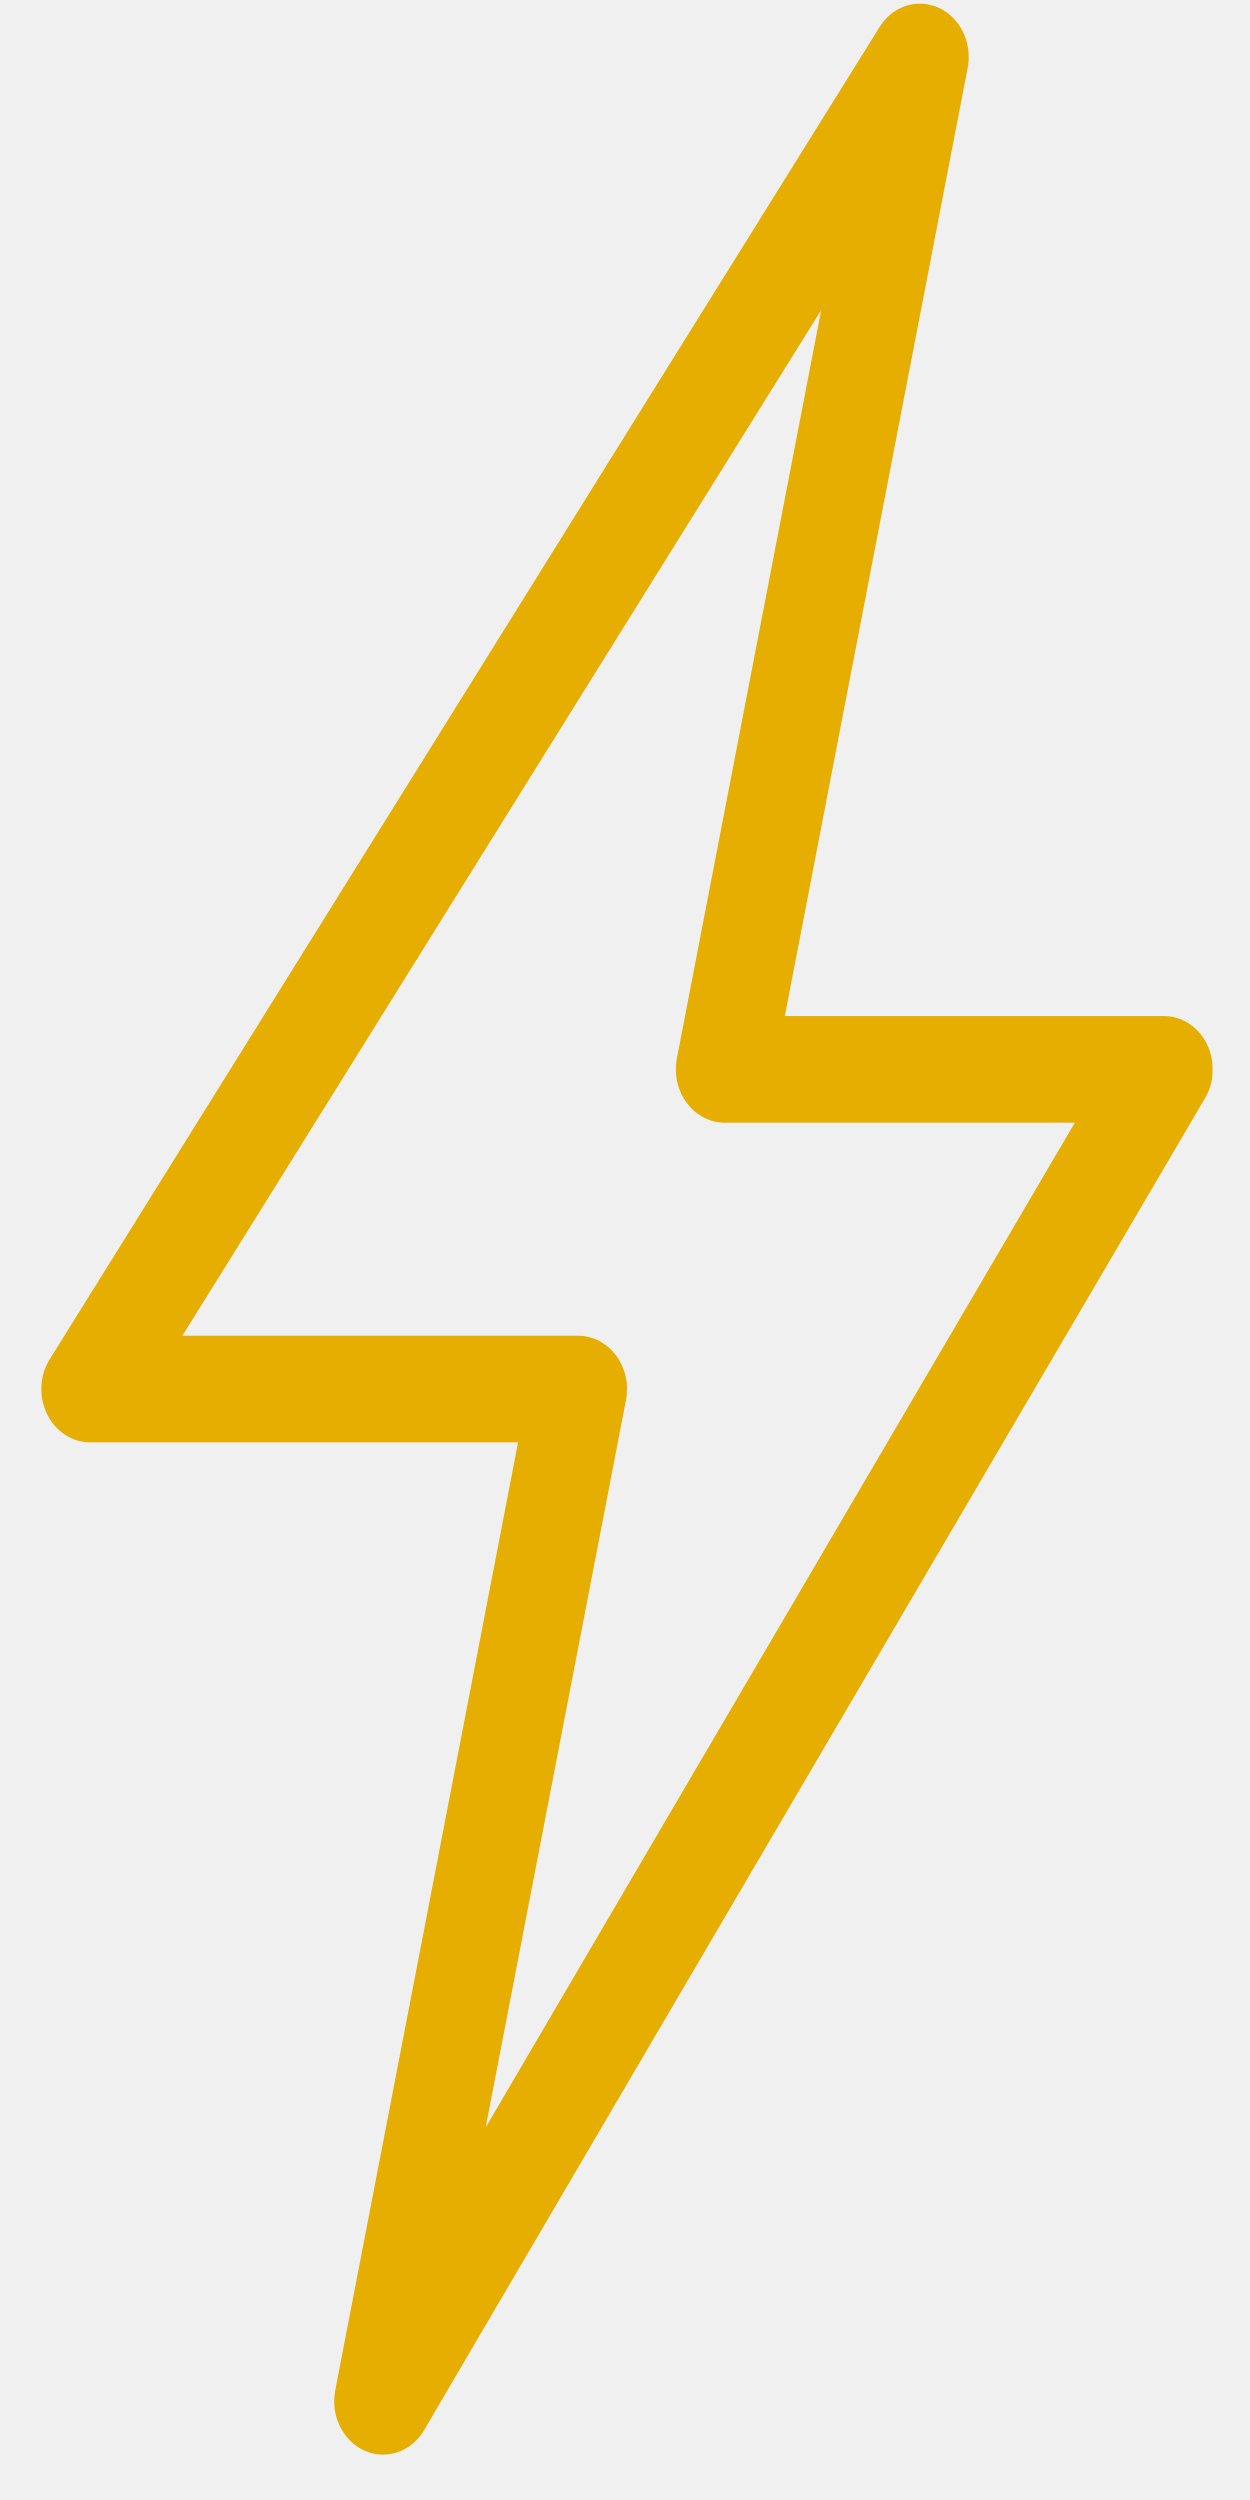
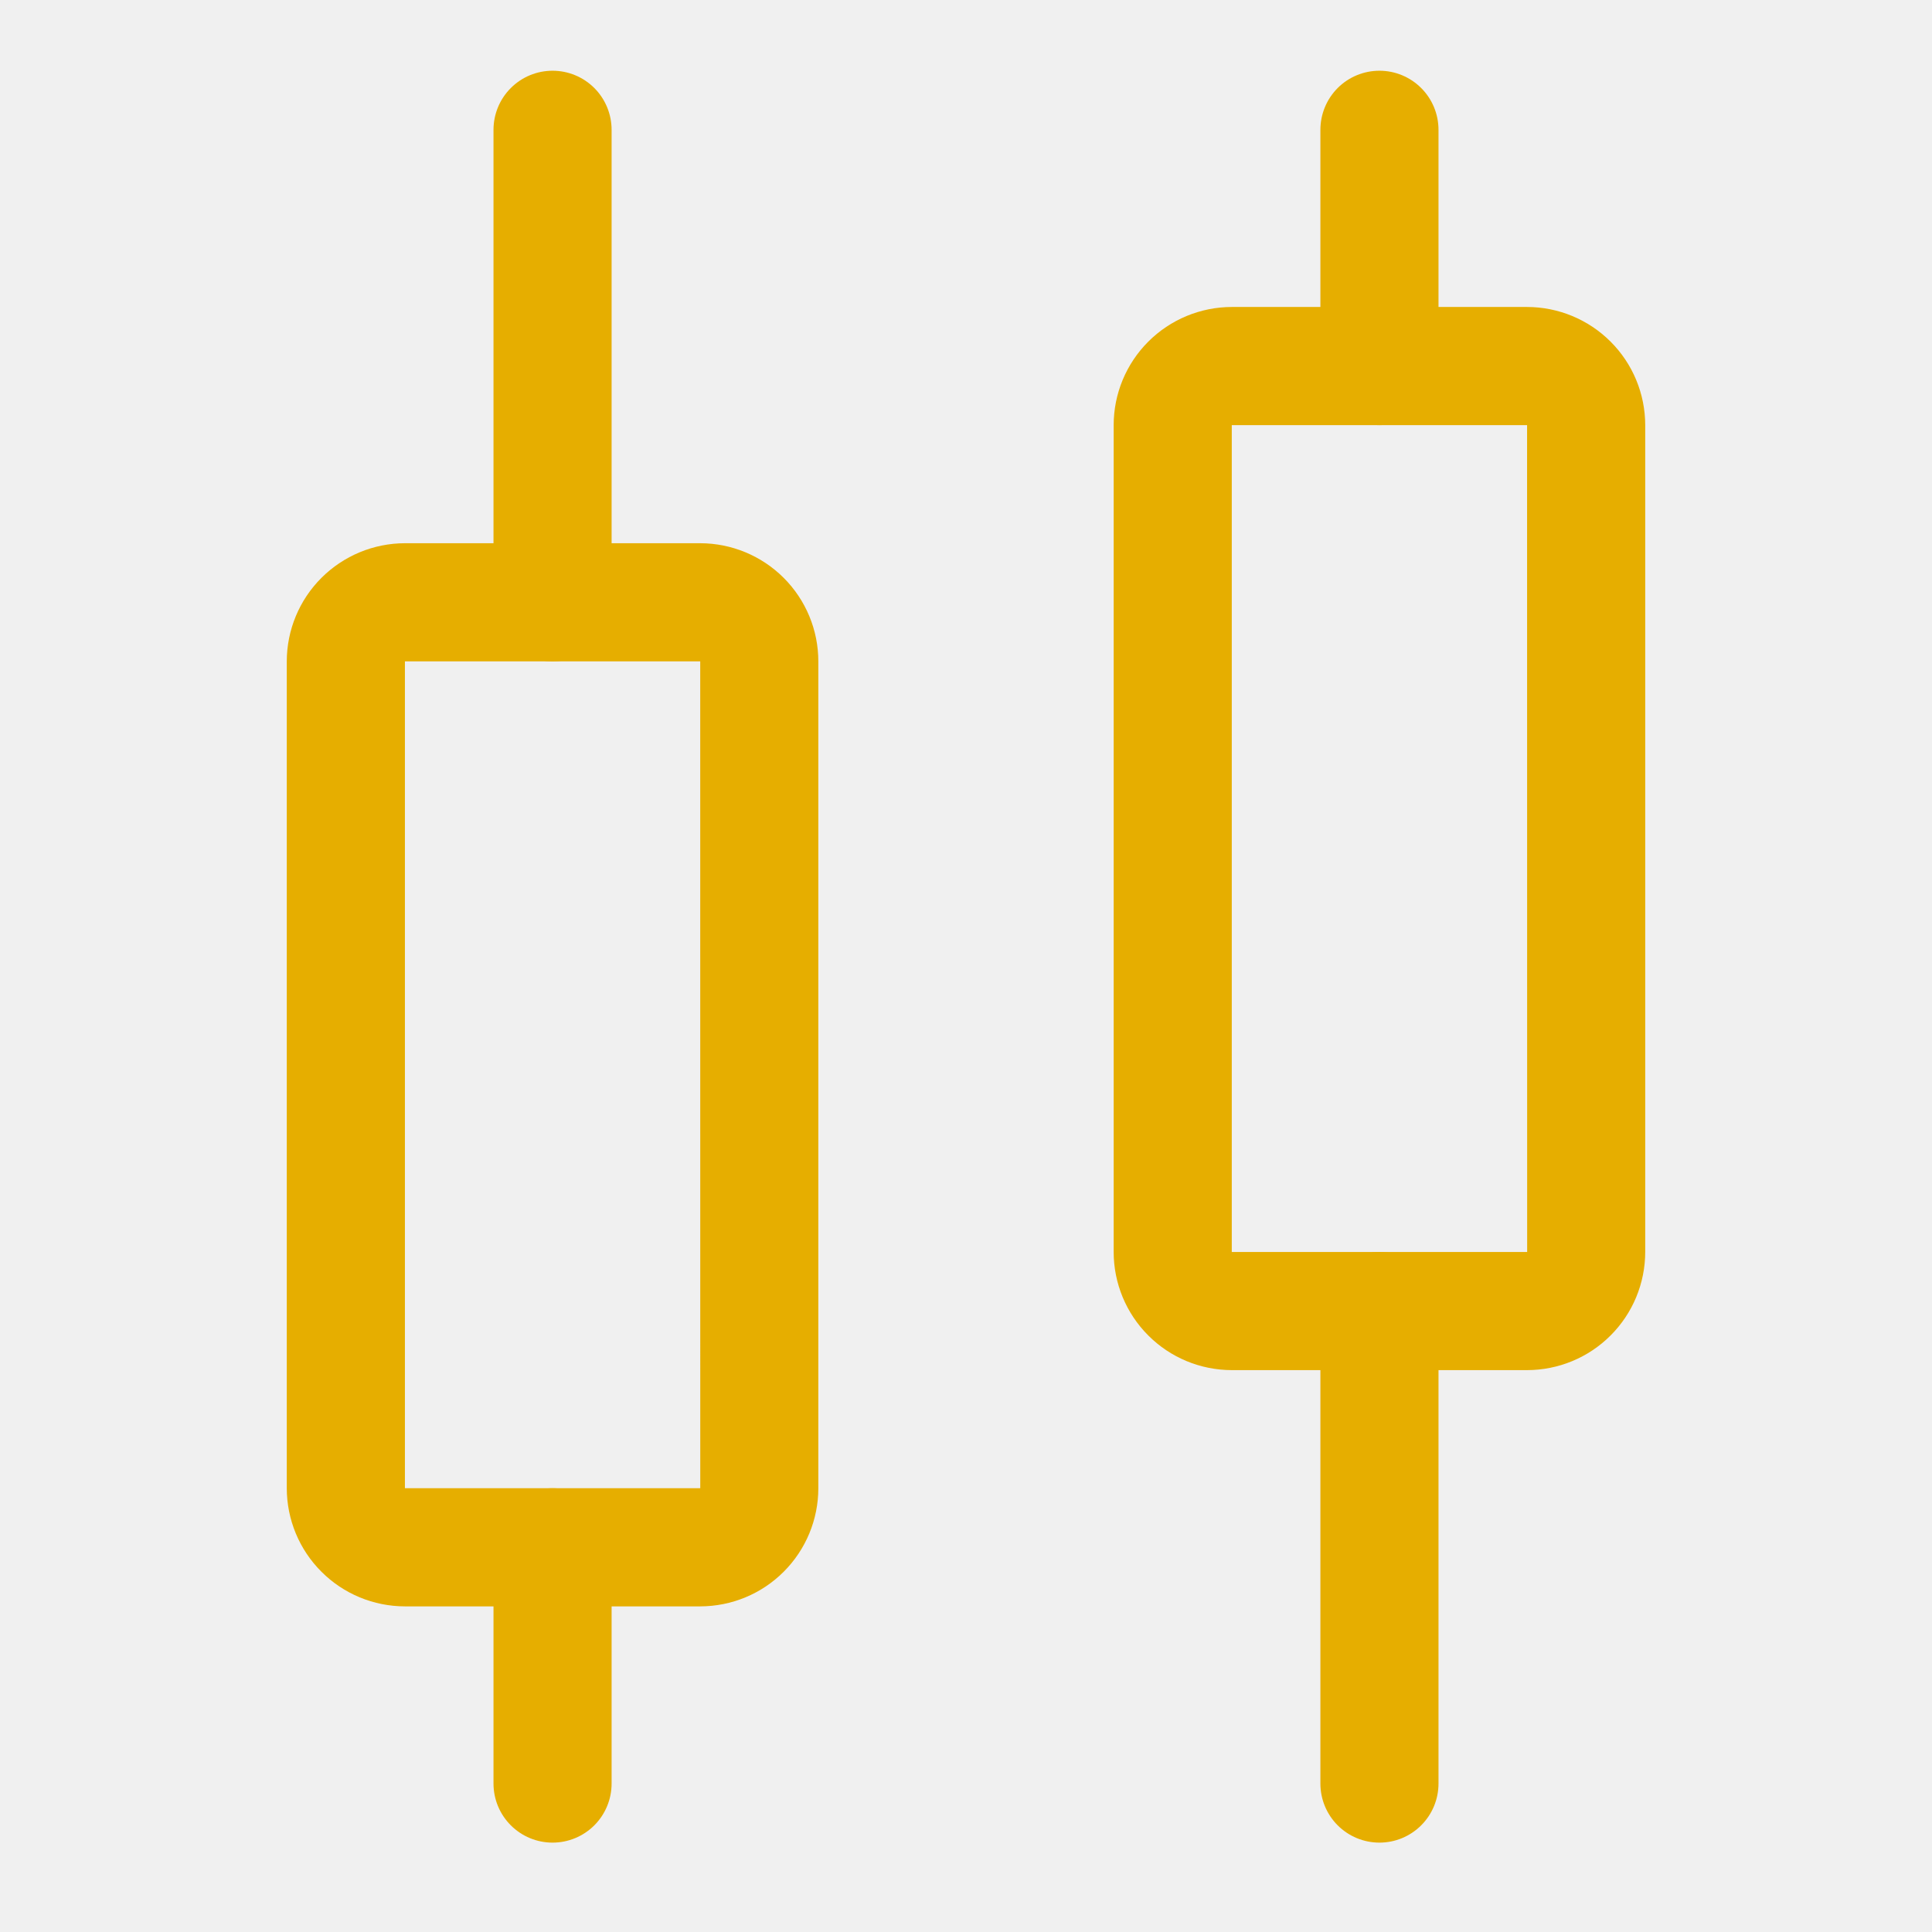
- <svg xmlns="http://www.w3.org/2000/svg" width="30" height="60" viewBox="0 0 30 60" fill="none">
-   <mask id="mask0_405_1781" style="mask-type:luminance" maskUnits="userSpaceOnUse" x="0" y="0" width="30" height="60">
-     <path d="M0.969 0H29.105V59.129H0.969V0Z" fill="white" />
-   </mask>
-   <g mask="url(#mask0_405_1781)">
-     <path d="M22.052 0.089C21.863 0.094 21.686 0.145 21.519 0.243C21.353 0.342 21.217 0.477 21.11 0.649L1.196 32.618C1.073 32.814 1.006 33.03 0.994 33.266C0.982 33.503 1.028 33.726 1.129 33.935C1.23 34.145 1.373 34.31 1.559 34.432C1.745 34.555 1.947 34.616 2.163 34.616H12.434L8.045 57.372C8.018 57.518 8.013 57.666 8.033 57.813C8.052 57.961 8.094 58.1 8.159 58.233C8.223 58.364 8.306 58.48 8.407 58.581C8.509 58.681 8.622 58.759 8.749 58.816C8.876 58.872 9.008 58.903 9.145 58.91C9.281 58.916 9.414 58.896 9.545 58.851C9.675 58.806 9.795 58.739 9.903 58.648C10.013 58.558 10.104 58.449 10.178 58.324L28.921 26.354C29.037 26.157 29.098 25.942 29.105 25.708C29.112 25.476 29.064 25.256 28.962 25.051C28.86 24.846 28.716 24.684 28.532 24.565C28.348 24.446 28.149 24.386 27.935 24.386H18.836L23.224 1.63C23.242 1.536 23.251 1.44 23.248 1.344C23.247 1.248 23.235 1.153 23.214 1.06C23.193 0.966 23.163 0.876 23.123 0.791C23.084 0.705 23.036 0.624 22.979 0.551C22.922 0.477 22.86 0.41 22.79 0.352C22.719 0.293 22.645 0.245 22.565 0.204C22.484 0.164 22.401 0.135 22.314 0.116C22.228 0.096 22.14 0.086 22.052 0.089ZM19.709 7.442L16.245 25.402C16.227 25.495 16.22 25.59 16.221 25.685C16.222 25.78 16.233 25.874 16.254 25.966C16.274 26.059 16.304 26.148 16.342 26.233C16.381 26.318 16.428 26.397 16.482 26.47C16.538 26.544 16.599 26.611 16.667 26.67C16.736 26.728 16.81 26.778 16.889 26.819C16.967 26.86 17.049 26.891 17.134 26.912C17.219 26.933 17.305 26.944 17.391 26.944H25.796L11.656 51.058L15.024 33.599C15.042 33.507 15.05 33.412 15.049 33.317C15.048 33.222 15.037 33.128 15.015 33.036C14.995 32.943 14.965 32.855 14.927 32.769C14.888 32.684 14.842 32.605 14.787 32.531C14.731 32.458 14.67 32.391 14.602 32.332C14.533 32.274 14.46 32.224 14.382 32.182C14.302 32.142 14.221 32.111 14.135 32.09C14.051 32.069 13.965 32.058 13.878 32.058H4.376L19.709 7.442Z" fill="#E6AE00" />
-   </g>
+ <svg xmlns="http://www.w3.org/2000/svg" width="46" height="46" viewBox="0 0 46 46" fill="none">
+   <path d="M16.672 38.247H9.641C8.895 38.246 8.18 37.95 7.653 37.422C7.125 36.895 6.829 36.18 6.828 35.434V15.747C6.829 15.001 7.125 14.286 7.653 13.759C8.18 13.232 8.895 12.935 9.641 12.934H16.672C17.418 12.935 18.133 13.232 18.66 13.759C19.187 14.286 19.484 15.001 19.484 15.747V35.434C19.484 36.18 19.187 36.895 18.66 37.422C18.133 37.95 17.418 38.246 16.672 38.247ZM9.641 15.747V35.434H16.673L16.672 15.747H9.641ZM36.359 32.622H29.328C28.582 32.621 27.867 32.325 27.34 31.797C26.813 31.27 26.516 30.555 26.516 29.809V10.122C26.516 9.376 26.813 8.661 27.34 8.134C27.867 7.607 28.582 7.31 29.328 7.309H36.359C37.105 7.31 37.82 7.607 38.347 8.134C38.875 8.661 39.171 9.376 39.172 10.122V29.809C39.171 30.555 38.875 31.27 38.347 31.797C37.82 32.325 37.105 32.621 36.359 32.622ZM29.328 10.122V29.809H36.361L36.359 10.122H29.328Z" fill="#E6AE00" />
+   <path d="M13.156 43.872C12.783 43.872 12.426 43.724 12.162 43.46C11.898 43.196 11.75 42.839 11.75 42.466V36.841C11.75 36.468 11.898 36.11 12.162 35.846C12.426 35.583 12.783 35.434 13.156 35.434C13.529 35.434 13.887 35.583 14.151 35.846C14.414 36.11 14.562 36.468 14.562 36.841V42.466C14.562 42.839 14.414 43.196 14.151 43.46C13.887 43.724 13.529 43.872 13.156 43.872ZM13.156 15.747C12.783 15.747 12.426 15.599 12.162 15.335C11.898 15.071 11.75 14.713 11.75 14.341V3.091C11.75 2.718 11.898 2.36 12.162 2.096C12.426 1.832 12.783 1.684 13.156 1.684C13.529 1.684 13.887 1.832 14.151 2.096C14.414 2.36 14.562 2.718 14.562 3.091V14.341C14.562 14.713 14.414 15.071 14.151 15.335C13.887 15.599 13.529 15.747 13.156 15.747ZM32.844 10.122C32.471 10.122 32.113 9.974 31.849 9.71C31.586 9.446 31.438 9.089 31.438 8.716V3.091C31.438 2.718 31.586 2.36 31.849 2.096C32.113 1.832 32.471 1.684 32.844 1.684C33.217 1.684 33.574 1.832 33.838 2.096C34.102 2.36 34.25 2.718 34.25 3.091V8.716C34.25 9.089 34.102 9.446 33.838 9.71C33.574 9.974 33.217 10.122 32.844 10.122ZM32.844 43.872C32.471 43.872 32.113 43.724 31.849 43.46C31.586 43.196 31.438 42.839 31.438 42.466V31.216C31.438 30.843 31.586 30.485 31.849 30.221C32.113 29.957 32.471 29.809 32.844 29.809C33.217 29.809 33.574 29.957 33.838 30.221C34.102 30.485 34.25 30.843 34.25 31.216V42.466C34.25 42.839 34.102 43.196 33.838 43.46C33.574 43.724 33.217 43.872 32.844 43.872Z" fill="#E6AE00" />
</svg>
